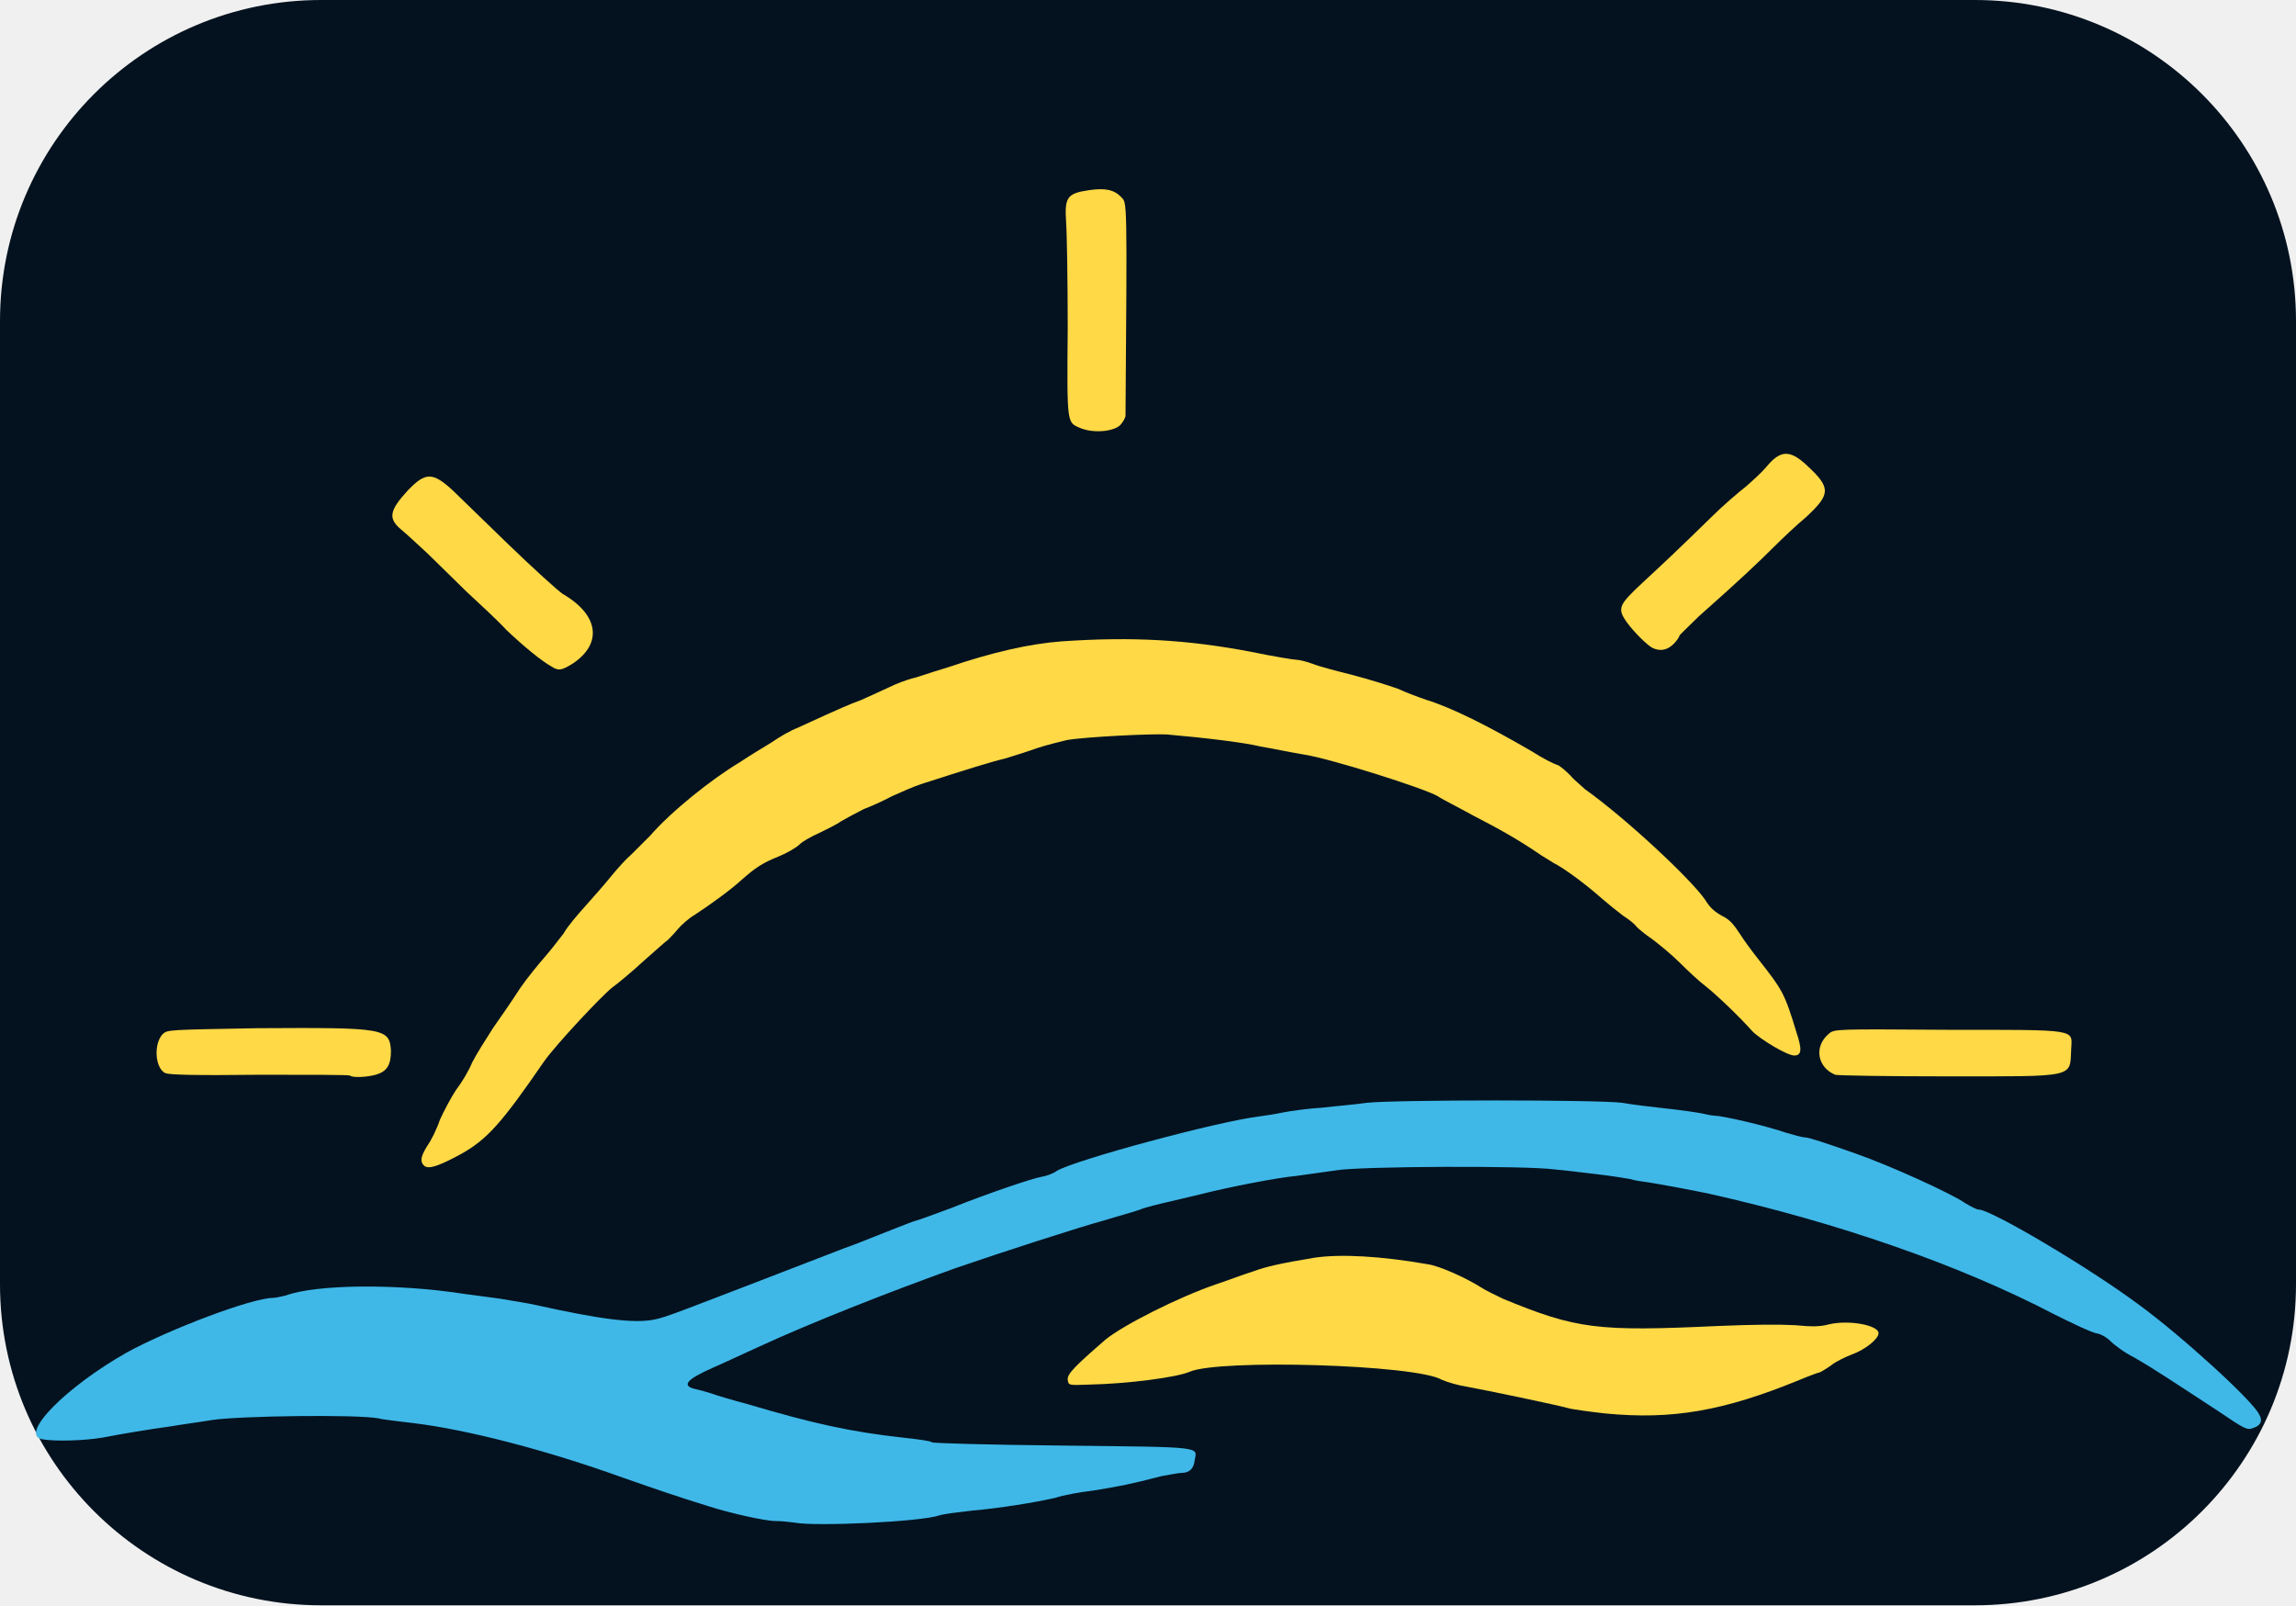
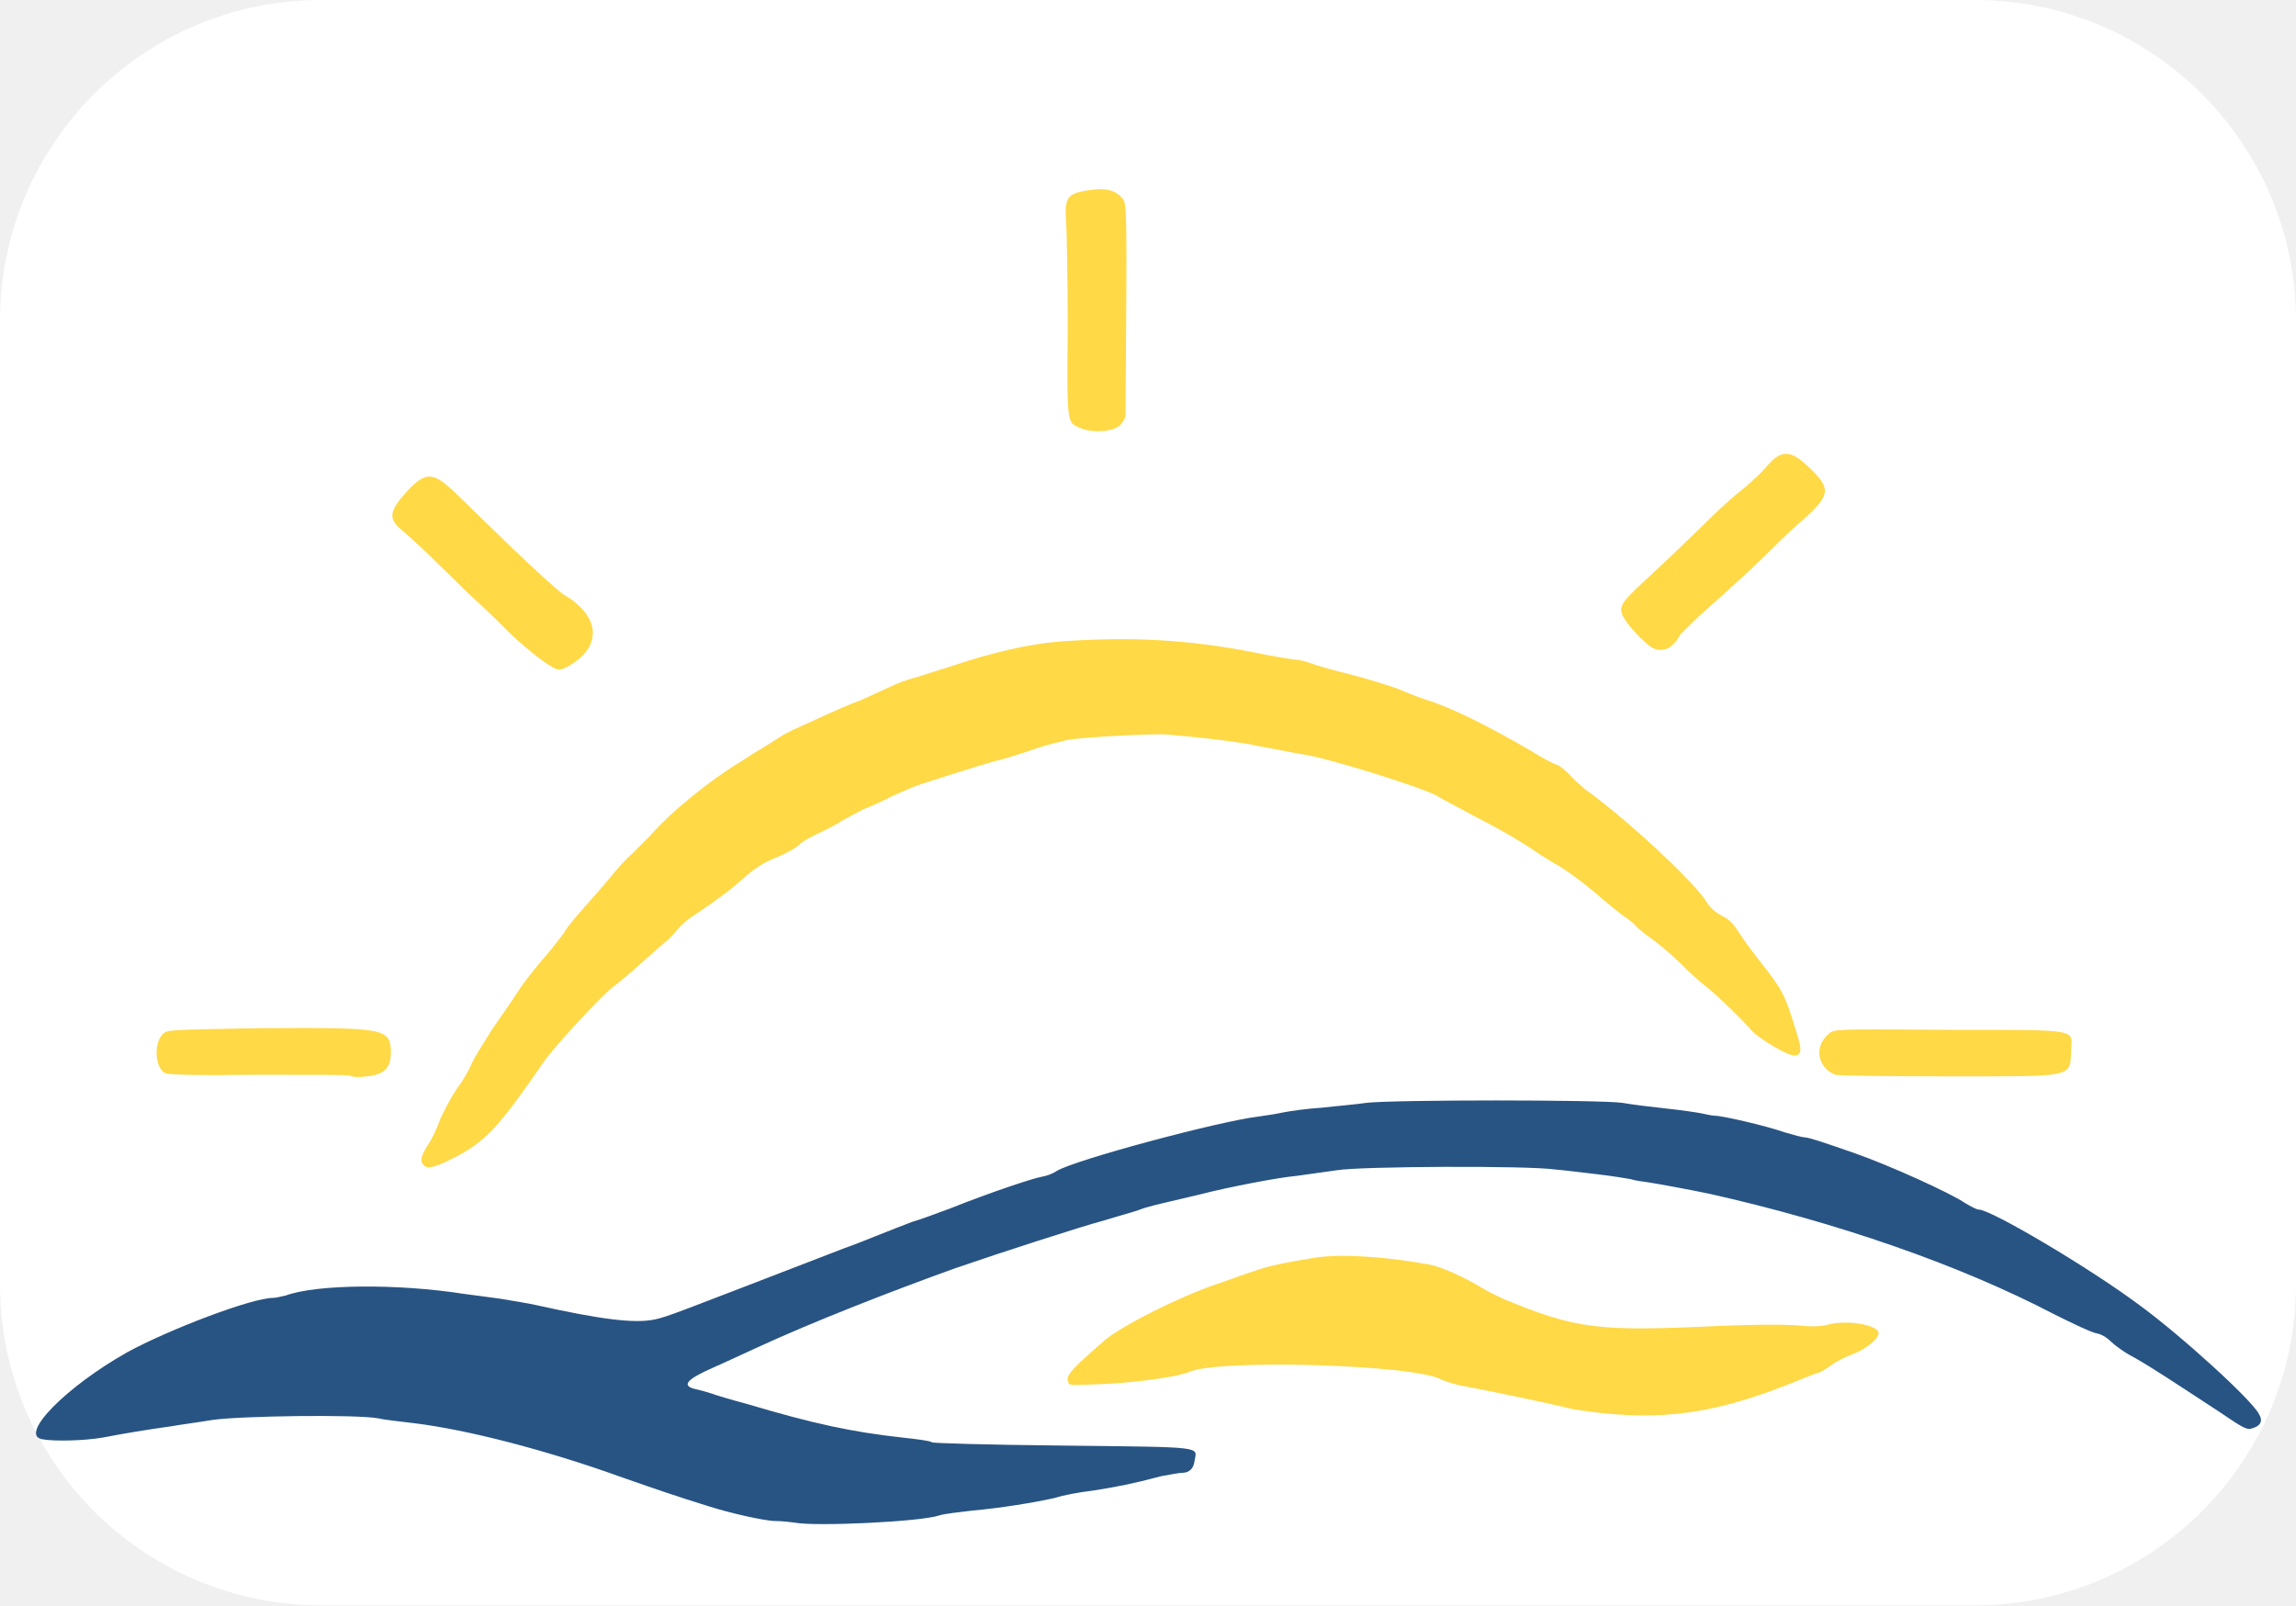
<svg xmlns="http://www.w3.org/2000/svg" viewBox="236 52 286 200">
-   <rect x="236" y="52" width="286" height="200" rx="40" fill="#04121F" />
+   <rect x="236" y="52" width="286" height="200" rx="40" fill="#FFFFFF" />
  <g transform="translate(0 6)">
    <path fill="#FFD946" d="M279.6 180.0C279.5 179.9 274.5 179.9 268.4 179.9C260.1 180.0 257.1 179.9 256.6 179.7C255.3 179.1 255.1 176.0 256.3 174.8C256.9 174.3 256.9 174.3 268.0 174.1C284.0 174.0 284.5 174.1 284.7 176.9C284.7 178.7 284.2 179.5 282.8 179.9C281.7 180.2 279.9 180.3 279.6 180.0Z M464.6 179.9C462.4 179.0 461.9 176.4 463.8 174.8C464.5 174.2 464.5 174.2 478.6 174.3C495.1 174.3 494.1 174.2 494.0 176.7C493.8 180.3 494.8 180.1 478.5 180.1C471.2 180.1 464.9 180.0 464.6 179.9Z M304.8 129.1C303.5 128.4 301.2 126.5 299.1 124.5C297.9 123.2 295.6 121.1 294.1 119.7C292.6 118.2 290.4 116.1 289.2 114.9C287.9 113.7 286.5 112.4 286.0 112.0C284.3 110.6 284.5 109.6 286.8 107.1C289.0 104.8 289.9 104.8 292.4 107.1C292.9 107.6 296.0 110.6 299.2 113.7C302.4 116.8 305.5 119.6 306.1 120.0C310.6 122.6 311.1 126.2 307.3 128.7C306.0 129.5 305.6 129.6 304.8 129.1Z M441.8 126.7C441.1 126.3 439.5 124.7 438.7 123.6C437.4 121.8 437.6 121.4 440.6 118.6C443.4 116.0 444.7 114.8 449.2 110.4C450.6 109.0 452.6 107.3 453.5 106.6C454.3 105.9 455.5 104.8 456.0 104.2C457.8 102.0 459.0 102.0 461.2 104.1C464.1 106.8 464.0 107.6 461.0 110.4C459.8 111.4 458.0 113.1 456.9 114.2C455.1 116.0 452.9 118.1 447.6 122.8C446.3 124.1 445.2 125.1 445.2 125.2C445.2 125.3 444.9 125.8 444.5 126.2C443.7 127.0 442.8 127.2 441.8 126.7Z M370.5 99.3C368.9 98.6 368.9 98.9 369.0 86.9C369.0 81.0 368.9 75.0 368.8 73.7C368.6 70.6 368.9 70.1 371.6 69.7C373.6 69.4 374.8 69.6 375.7 70.6C376.4 71.3 376.4 70.8 376.2 97.8C376.2 98.0 375.9 98.6 375.5 99.0C374.6 99.8 372.1 100.0 370.5 99.3Z" />
    <path fill="#FFD946" d="M288.8 191.2C288.3 190.7 288.4 190.1 289.2 188.8C289.7 188.1 290.4 186.7 290.8 185.5C291.3 184.4 292.2 182.7 292.8 181.8C293.5 180.9 294.4 179.4 294.8 178.4C295.3 177.4 296.5 175.5 297.4 174.1C298.4 172.7 299.9 170.5 300.8 169.1C301.7 167.8 303.1 166.1 303.8 165.3C304.5 164.5 305.6 163.1 306.2 162.3C306.7 161.4 308.0 159.9 308.9 158.9C309.8 157.9 311.3 156.2 312.1 155.2C313.0 154.1 314.1 152.9 314.6 152.5C315.1 152.0 316.2 150.9 317.0 150.1C319.6 147.1 324.6 143.1 328.1 141.0C329.3 140.2 331.1 139.1 332.1 138.5C333.1 137.8 334.5 137.0 335.3 136.7C336.2 136.3 337.7 135.6 338.8 135.1C339.9 134.6 341.9 133.7 343.3 133.2C344.6 132.6 346.2 131.9 346.8 131.6C347.4 131.3 348.8 130.7 350.1 130.4C351.3 130.0 353.2 129.4 354.2 129.1C359.5 127.3 364.2 126.2 368.3 125.9C377.1 125.3 383.9 125.7 391.8 127.2C394.7 127.8 397.2 128.2 397.5 128.2C397.8 128.2 398.7 128.4 399.5 128.7C400.2 129.0 402.5 129.6 404.5 130.1C406.4 130.6 409.0 131.4 410.1 131.8C411.2 132.3 412.8 132.9 413.7 133.2C416.9 134.2 421.3 136.4 426.8 139.6C428.2 140.5 429.6 141.2 430.0 141.3C430.3 141.4 431.0 142.0 431.6 142.6C432.1 143.2 433.0 143.9 433.4 144.3C438.6 148.0 446.7 155.6 448.4 158.1C449.0 159.1 449.6 159.6 450.5 160.1C451.5 160.6 451.9 161.1 452.7 162.3C453.2 163.1 454.3 164.6 455.1 165.6C458.0 169.3 458.3 169.7 459.8 174.7C460.5 176.8 460.4 177.5 459.5 177.5C458.6 177.5 455.3 175.5 454.3 174.5C452.8 172.8 450.0 170.1 448.5 168.9C447.7 168.3 446.3 167.0 445.2 165.9C444.2 164.9 442.6 163.6 441.8 163.0C440.9 162.4 440.1 161.7 439.9 161.5C439.7 161.2 439.0 160.6 438.2 160.1C437.4 159.5 436.3 158.6 435.6 158.0C433.7 156.3 430.9 154.2 429.5 153.5C428.9 153.1 428.0 152.6 427.6 152.3C425.1 150.6 422.8 149.3 419.5 147.6C417.5 146.5 415.5 145.5 415.1 145.2C413.4 144.2 401.7 140.5 398.4 140.0C396.6 139.7 394.2 139.2 393.0 139.0C391.0 138.5 385.9 137.9 381.3 137.5C379.4 137.4 371.2 137.8 368.9 138.2C368.1 138.4 366.4 138.8 365.2 139.2C364.1 139.6 362.2 140.2 361.2 140.5C359.5 140.9 356.6 141.8 350.7 143.7C349.8 144.0 348.2 144.7 347.1 145.2C346.0 145.8 344.4 146.5 343.6 146.8C342.8 147.2 341.5 147.9 340.8 148.3C340.1 148.8 338.8 149.4 338.0 149.8C337.1 150.2 336.0 150.8 335.6 151.2C335.2 151.6 334.0 152.3 333.0 152.7C331.0 153.5 330.1 154.1 328.4 155.6C327.1 156.8 324.5 158.7 322.5 160.0C321.8 160.4 320.8 161.3 320.4 161.8C319.9 162.4 319.4 162.9 319.2 163.1C319.0 163.2 317.7 164.4 316.2 165.7C314.8 167.0 313.0 168.5 312.3 169.0C310.9 170.1 305.3 176.1 303.8 178.2C298.5 185.9 296.7 188.0 293.2 189.9C290.4 191.4 289.3 191.7 288.8 191.2Z" />
-     <path fill="#3FB8E8" d="M335.0 235.7C334.3 235.6 333.3 235.5 332.6 235.5C331.3 235.5 326.9 234.5 324.4 233.7C320.2 232.4 317.9 231.6 313.6 230.1C303.9 226.6 294.1 224.1 287.5 223.3C285.9 223.1 283.9 222.9 283.1 222.7C280.3 222.2 266.0 222.4 262.5 222.9C260.7 223.2 258.4 223.5 257.3 223.7C254.4 224.1 251.4 224.6 248.8 225.1C246.5 225.5 242.7 225.6 241.2 225.3C238.4 224.7 244.2 218.8 251.8 214.5C257.1 211.6 267.4 207.7 270.0 207.7C270.4 207.7 271.1 207.5 271.6 207.4C275.4 206.0 285.5 205.9 293.8 207.2C294.7 207.3 296.7 207.6 298.3 207.8C300.0 208.1 302.0 208.4 302.8 208.6C310.9 210.4 315.0 210.9 317.5 210.4C319.3 210.0 319.4 209.9 341.2 201.5C342.1 201.2 344.1 200.4 345.6 199.8C347.1 199.2 348.9 198.5 349.7 198.2C350.5 198.0 352.6 197.2 354.5 196.5C359.0 194.7 364.6 192.8 365.8 192.6C366.4 192.5 367.2 192.2 367.6 191.9C369.9 190.5 387.8 185.7 392.8 185.1C393.5 185.0 394.9 184.8 395.8 184.6C396.8 184.4 399.0 184.1 400.7 184.0C402.4 183.8 404.9 183.6 406.2 183.4C409.6 183.0 435.3 183.0 438.1 183.4C439.2 183.6 441.6 183.9 443.5 184.1C445.4 184.3 447.4 184.6 447.9 184.7C448.4 184.8 449.2 185.0 449.6 185.0C450.5 185.0 455.8 186.2 458.4 187.1C459.4 187.4 460.5 187.7 460.8 187.7C461.3 187.7 463.4 188.4 467.1 189.7C471.4 191.2 479.1 194.7 480.8 195.9C481.5 196.3 482.2 196.7 482.5 196.7C484.0 196.7 496.2 203.9 502.5 208.6C507.7 212.4 516.6 220.5 517.4 222.2C517.9 223.0 517.6 223.6 516.7 223.9C515.9 224.2 515.7 224.1 512.3 221.8C506.8 218.2 504.1 216.4 501.8 215.1C500.6 214.5 499.3 213.5 498.9 213.1C498.4 212.6 497.7 212.2 497.1 212.1C496.5 212.0 494.2 210.9 491.8 209.7C480.1 203.6 464.9 198.3 448.8 194.7C446.4 194.2 442.6 193.5 441.3 193.3C440.6 193.2 439.7 193.1 439.1 192.9C438.6 192.8 436.7 192.5 435.0 192.3C433.3 192.1 430.9 191.8 429.7 191.7C426.2 191.2 405.4 191.3 402.5 191.8C401.1 192.0 398.9 192.3 397.5 192.5C395.2 192.7 389.0 193.9 385.5 194.8C384.7 195.0 383.0 195.4 381.7 195.7C380.4 196.0 378.7 196.4 378.0 196.7C377.2 197.0 375.3 197.5 373.7 198.0C370.7 198.8 360.5 202.1 355.0 204.0C347.2 206.8 337.2 210.7 330.5 213.8C328.7 214.6 326.2 215.8 324.8 216.4C321.4 217.9 320.8 218.7 322.8 219.1C323.2 219.2 324.0 219.4 324.6 219.6C325.1 219.8 327.1 220.4 329.0 220.9C337.4 223.4 342.1 224.4 348.4 225.1C350.2 225.3 351.9 225.5 352.1 225.7C352.4 225.8 358.5 226.0 368.5 226.1C386.3 226.3 385.1 226.2 384.8 228.0C384.7 228.9 384.2 229.5 383.2 229.5C382.9 229.5 381.8 229.7 380.7 229.9C376.9 230.9 375.3 231.2 372.2 231.7C370.5 231.9 368.3 232.3 367.5 232.6C364.9 233.2 360.5 233.9 357.1 234.2C355.4 234.4 353.6 234.6 353.0 234.8C350.7 235.6 337.5 236.2 335.0 235.7Z" />
+     <path fill="#285483" d="M335.0 235.7C334.3 235.6 333.3 235.5 332.6 235.5C331.3 235.5 326.9 234.5 324.4 233.7C320.2 232.4 317.9 231.6 313.6 230.1C303.9 226.6 294.1 224.1 287.5 223.3C285.9 223.1 283.9 222.9 283.1 222.7C280.3 222.2 266.0 222.4 262.5 222.9C260.7 223.2 258.4 223.5 257.3 223.7C254.4 224.1 251.4 224.6 248.8 225.1C246.5 225.5 242.7 225.6 241.2 225.3C238.4 224.7 244.2 218.8 251.8 214.5C257.1 211.6 267.4 207.7 270.0 207.7C270.4 207.7 271.1 207.5 271.6 207.4C275.4 206.0 285.5 205.9 293.8 207.2C294.7 207.3 296.7 207.6 298.3 207.8C300.0 208.1 302.0 208.4 302.8 208.6C310.9 210.4 315.0 210.9 317.5 210.4C319.3 210.0 319.4 209.9 341.2 201.5C342.1 201.2 344.1 200.4 345.6 199.8C347.1 199.2 348.9 198.5 349.7 198.2C350.5 198.0 352.6 197.2 354.5 196.5C359.0 194.7 364.6 192.8 365.8 192.6C366.4 192.5 367.2 192.2 367.6 191.9C369.9 190.5 387.8 185.7 392.8 185.1C393.5 185.0 394.9 184.8 395.8 184.6C396.8 184.4 399.0 184.1 400.7 184.0C402.4 183.8 404.9 183.6 406.2 183.4C409.6 183.0 435.3 183.0 438.1 183.4C439.2 183.6 441.6 183.9 443.5 184.1C445.4 184.3 447.4 184.6 447.9 184.7C448.4 184.8 449.2 185.0 449.6 185.0C450.5 185.0 455.8 186.2 458.4 187.1C459.4 187.4 460.5 187.7 460.8 187.7C461.3 187.7 463.4 188.4 467.1 189.7C471.4 191.2 479.1 194.7 480.8 195.9C481.5 196.3 482.2 196.7 482.5 196.7C484.0 196.7 496.2 203.9 502.5 208.6C507.7 212.4 516.6 220.5 517.4 222.2C517.9 223.0 517.6 223.6 516.7 223.9C515.9 224.2 515.7 224.1 512.3 221.8C506.8 218.2 504.1 216.4 501.8 215.1C500.6 214.5 499.3 213.5 498.9 213.1C498.4 212.6 497.7 212.2 497.1 212.1C496.5 212.0 494.2 210.9 491.8 209.7C480.1 203.6 464.9 198.3 448.8 194.7C446.4 194.2 442.6 193.5 441.3 193.3C440.6 193.2 439.7 193.1 439.1 192.9C438.6 192.8 436.7 192.5 435.0 192.3C433.3 192.1 430.9 191.8 429.7 191.7C426.2 191.2 405.4 191.3 402.5 191.8C401.1 192.0 398.9 192.3 397.5 192.5C395.2 192.7 389.0 193.9 385.5 194.8C384.7 195.0 383.0 195.4 381.7 195.7C380.4 196.0 378.7 196.4 378.0 196.7C377.2 197.0 375.3 197.5 373.7 198.0C370.7 198.8 360.5 202.1 355.0 204.0C347.2 206.8 337.2 210.7 330.5 213.8C328.7 214.6 326.2 215.8 324.8 216.4C321.4 217.9 320.8 218.7 322.8 219.1C323.2 219.2 324.0 219.4 324.6 219.6C325.1 219.8 327.1 220.4 329.0 220.9C337.4 223.4 342.1 224.4 348.4 225.1C350.2 225.3 351.9 225.5 352.1 225.7C352.4 225.8 358.5 226.0 368.5 226.1C386.3 226.3 385.1 226.2 384.8 228.0C384.7 228.9 384.2 229.5 383.2 229.5C382.9 229.5 381.8 229.7 380.7 229.9C376.9 230.9 375.3 231.2 372.2 231.7C370.5 231.9 368.3 232.3 367.5 232.6C364.9 233.2 360.5 233.9 357.1 234.2C355.4 234.4 353.6 234.6 353.0 234.8C350.7 235.6 337.5 236.2 335.0 235.7Z" />
    <path fill="#FFD946" d="M436.0 222.1C434.1 221.9 432.1 221.6 431.6 221.5C429.8 221.0 421.1 219.2 418.9 218.8C417.6 218.6 416.3 218.2 415.6 217.9C412.4 216.0 387.9 215.3 384.2 216.9C382.6 217.6 376.5 218.4 371.7 218.5C369.1 218.6 369.1 218.6 369.0 217.9C368.9 217.2 369.9 216.2 373.7 212.9C375.9 211.1 382.8 207.6 387.5 206.0C389.0 205.5 391.1 204.7 392.1 204.4C393.7 203.8 395.5 203.4 399.7 202.7C403.0 202.2 408.1 202.5 413.8 203.5C415.3 203.7 418.6 205.2 420.5 206.4C421.1 206.8 422.4 207.4 423.2 207.8C432.4 211.6 435.0 211.9 450.0 211.2C454.7 211.0 457.7 211.0 459.6 211.1C461.7 211.3 462.7 211.3 463.8 211.0C466.3 210.4 470.0 211.1 470.0 212.1C470.0 212.8 468.4 214.1 466.8 214.7C466.0 215.0 464.7 215.6 464.1 216.1C463.4 216.6 462.7 217.0 462.6 217.0C462.5 217.0 461.4 217.4 460.2 217.9C450.7 221.8 444.3 222.9 436.0 222.1Z" />
  </g>
</svg>
